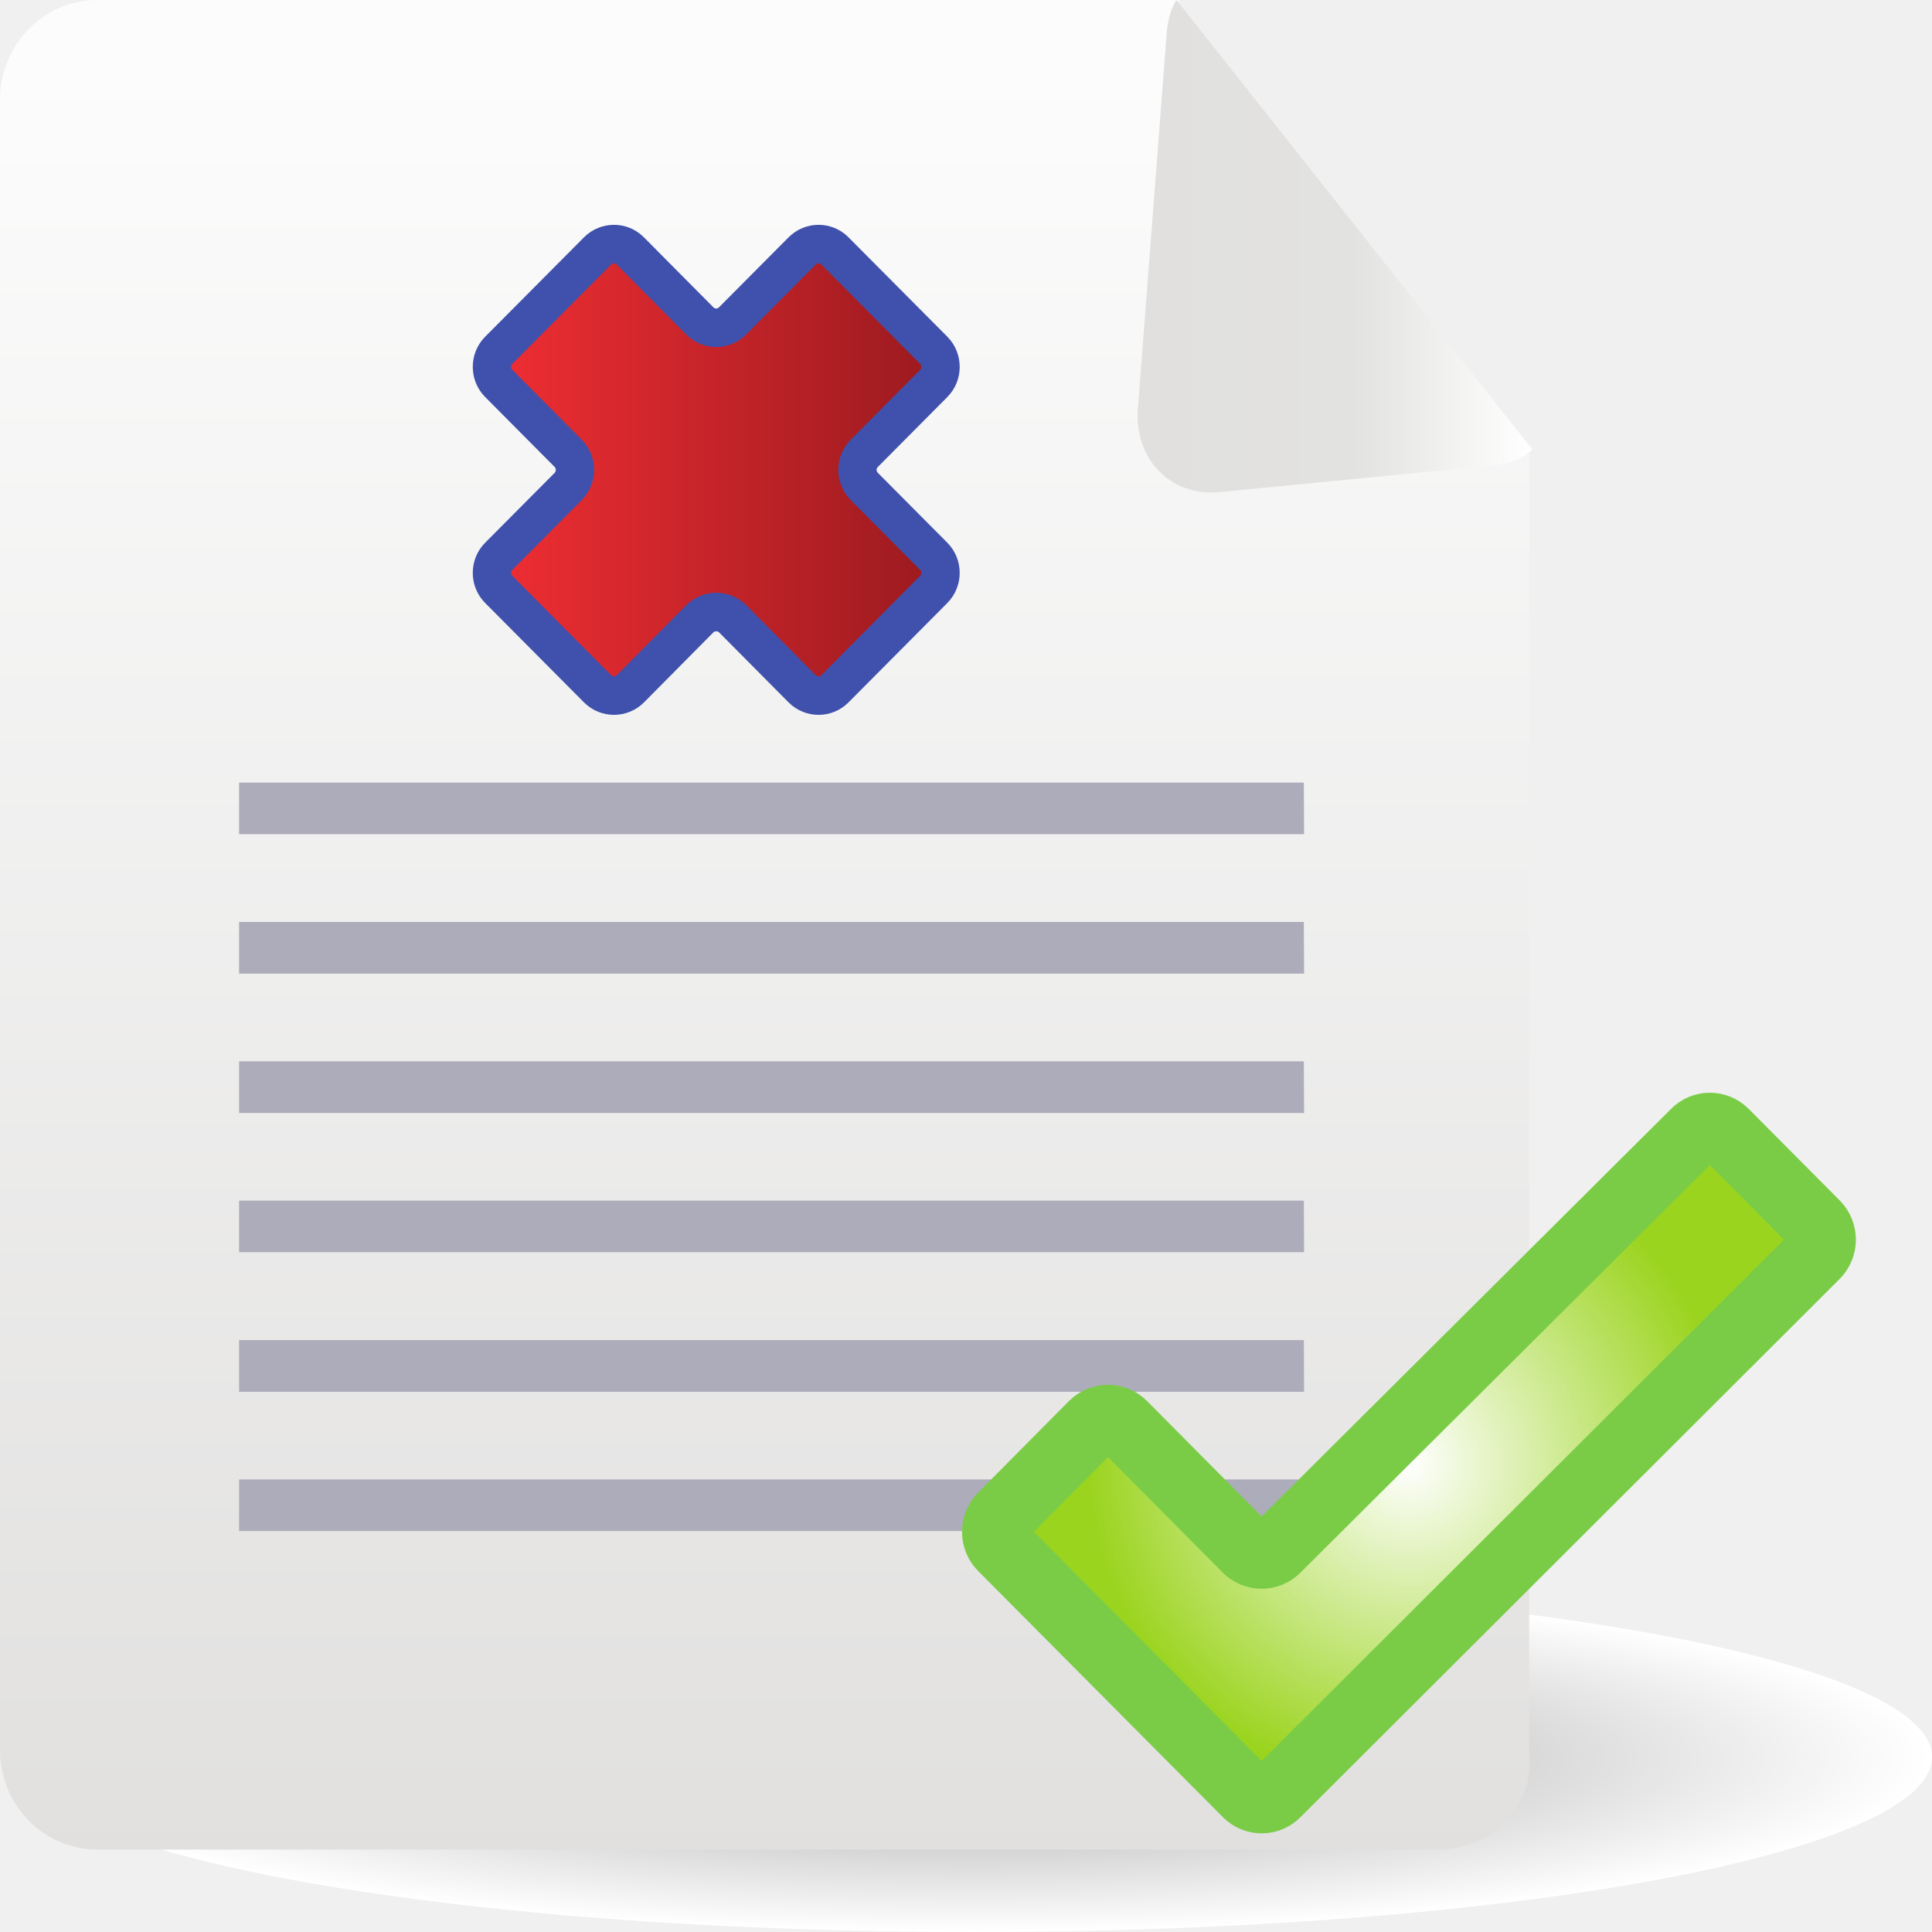
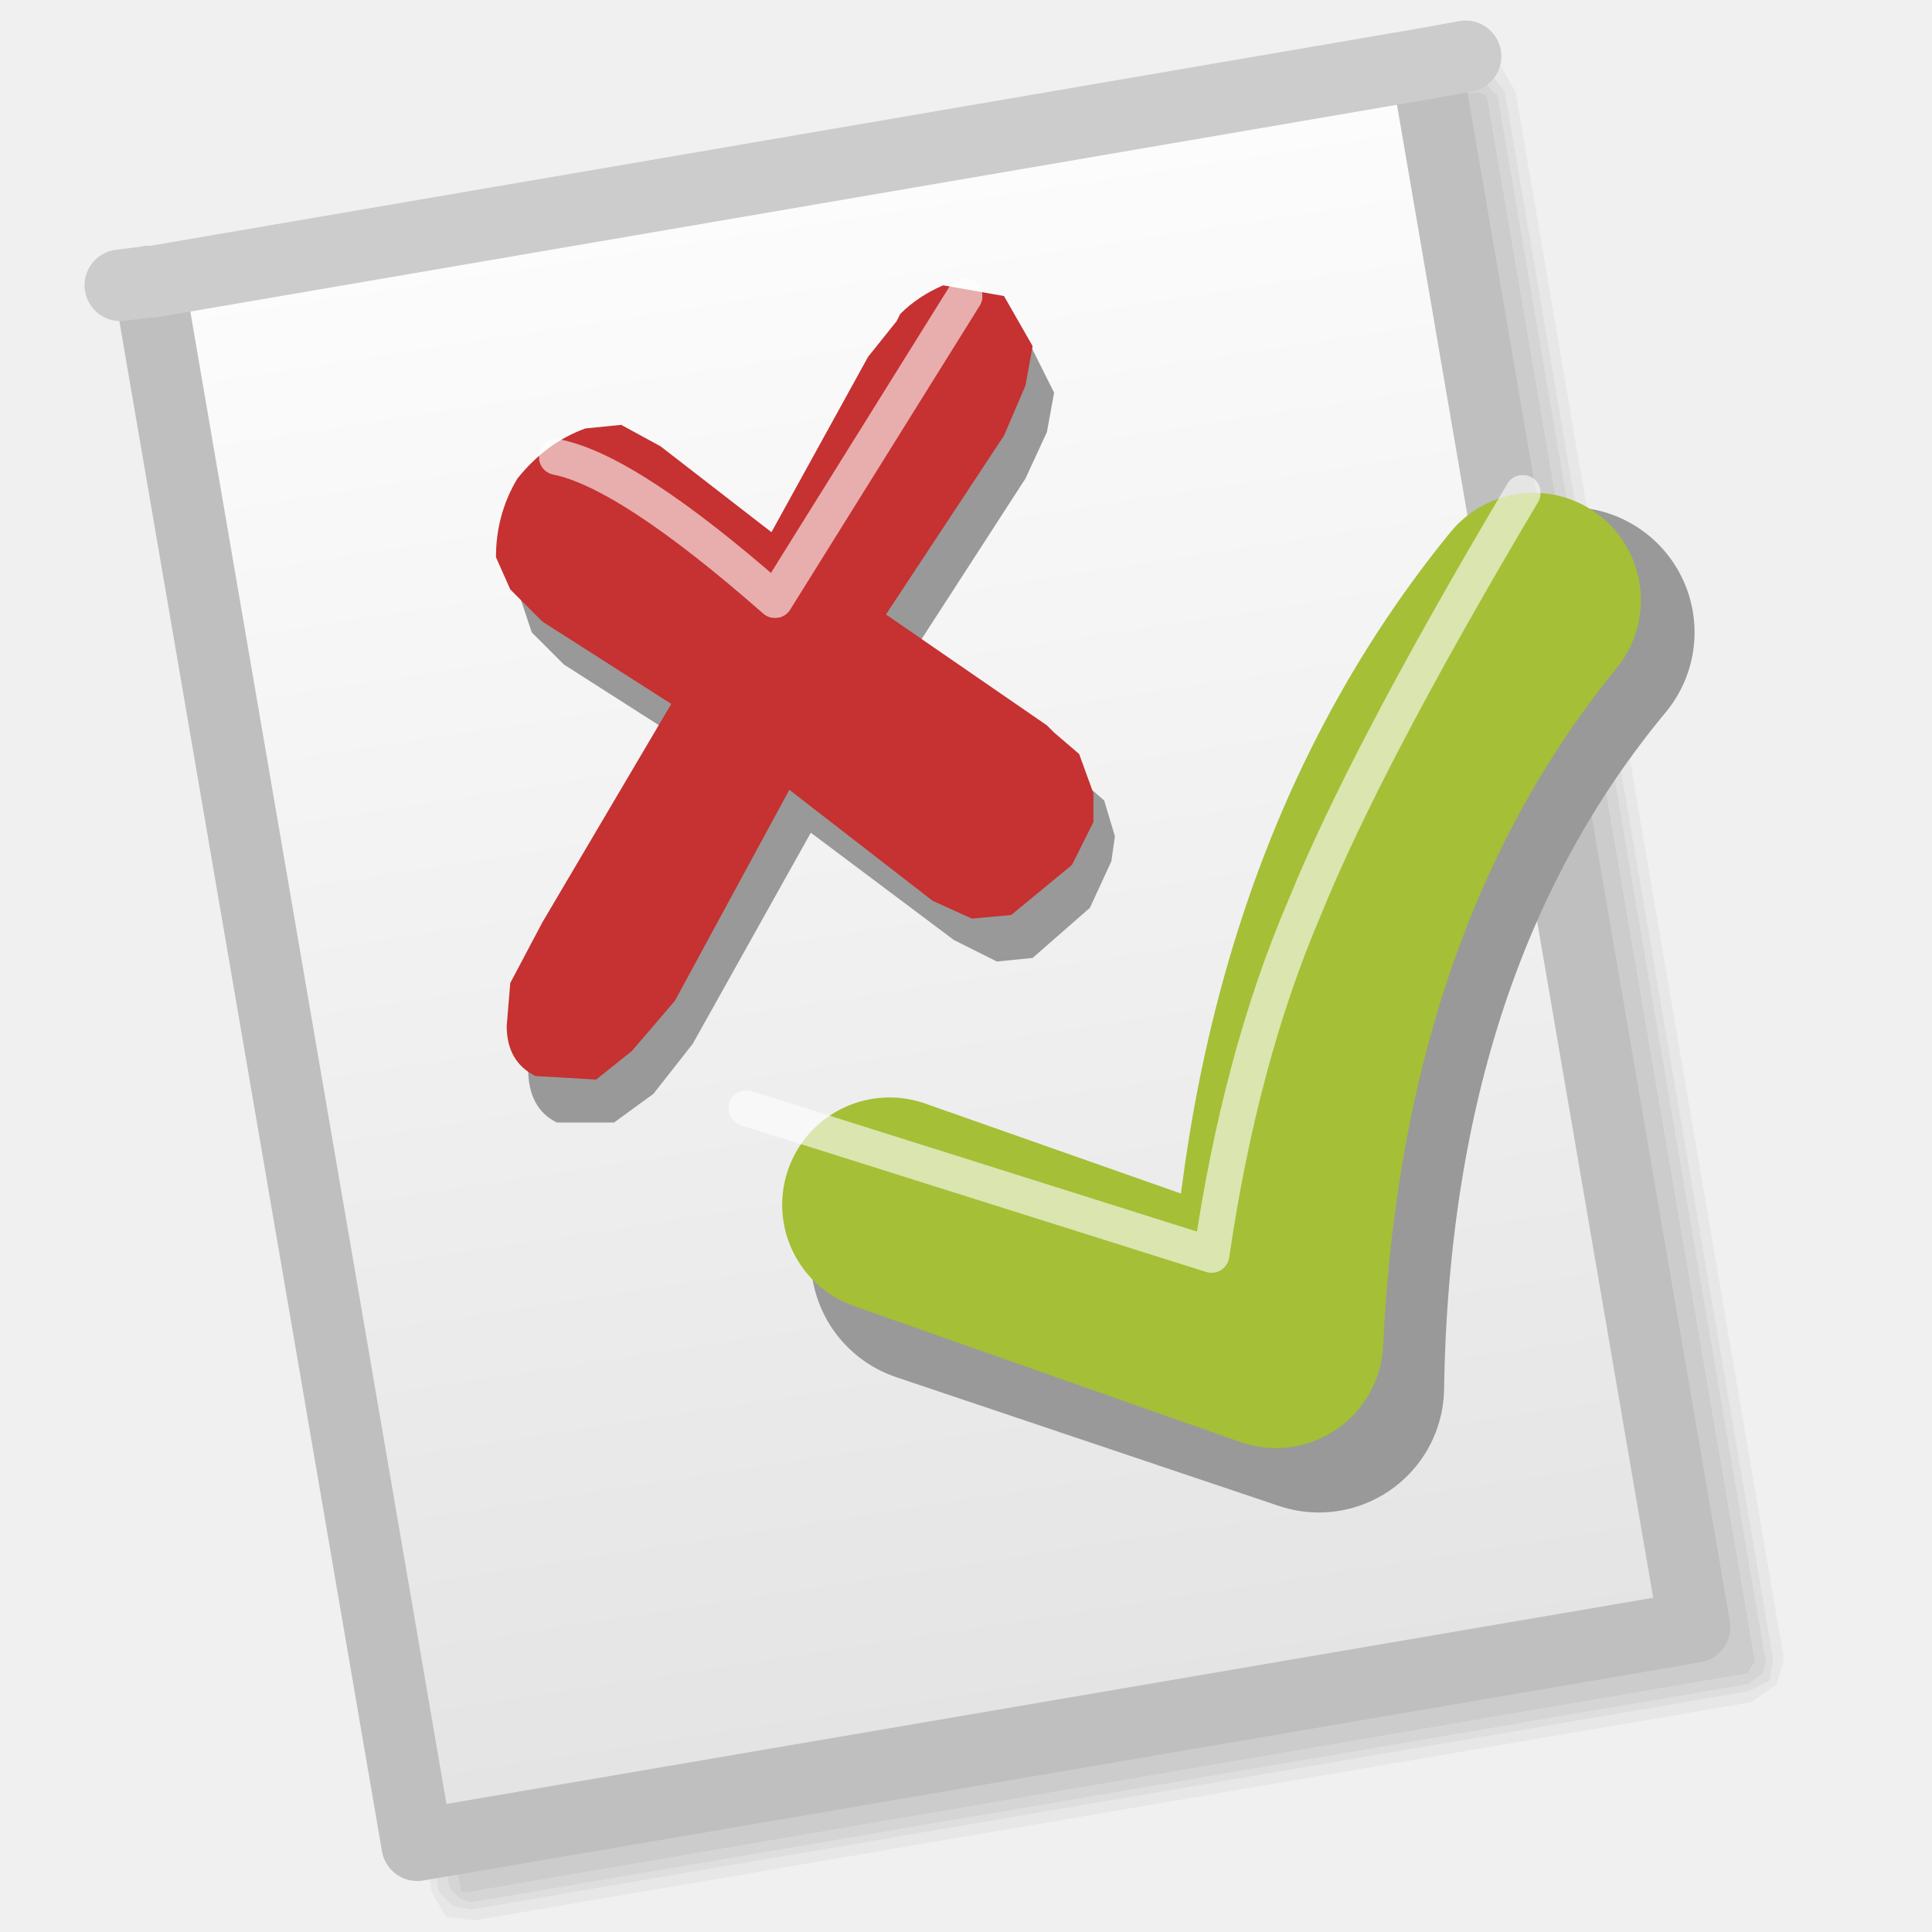
- <svg xmlns="http://www.w3.org/2000/svg" version="1.1" width="16" height="16" id="svg19795">
-   <defs id="defs19797">
-     <clipPath id="clipPath4706">
-       <path d="m 0,1505.001 539.578,0 L 539.578,0 0,0 0,1505.001 z" id="path4708" />
+ <svg xmlns="http://www.w3.org/2000/svg" version="1.1" width="30" height="30" id="svg2" xml:space="preserve">
+   <defs id="defs6">
+     <clipPath id="clipPath20">
+       <path d="m 0,29.5 28.768,0 0,-29.5 L 0,0 0,29.5 z" id="path22" />
    </clipPath>
-     <clipPath id="clipPath4686">
-       <path d="M 81.413,700.447 79.6,698.634 c -0.237,-0.24 -0.623,-0.24 -0.86,0 l 0,0 -1.811,1.813 c -0.234,0.235 -0.62,0.235 -0.856,0 l 0,0 -2.58,-2.579 c -0.235,-0.237 -0.235,-0.623 0,-0.858 l 0,0 1.814,-1.814 c 0.234,-0.238 0.237,-0.619 0,-0.86 l 0,0 -1.814,-1.811 c -0.235,-0.235 -0.235,-0.622 0,-0.857 l 0,0 2.58,-2.579 c 0.236,-0.234 0.622,-0.234 0.859,0 l 0,0 1.808,1.814 c 0.24,0.237 0.623,0.237 0.861,0 l 0,0 1.812,-1.814 c 0.237,-0.234 0.623,-0.234 0.857,0 l 0,0 2.579,2.579 c 0.236,0.235 0.236,0.622 0,0.857 l 0,0 -1.814,1.811 c -0.238,0.241 -0.238,0.622 0,0.86 l 0,0 1.814,1.814 c 0.236,0.235 0.236,0.621 0,0.858 l 0,0 -2.579,2.579 c -0.117,0.118 -0.272,0.176 -0.427,0.176 l 0,0 c -0.156,0 -0.312,-0.058 -0.43,-0.176" id="path4688" />
+     <clipPath id="clipPath28">
+       <path d="m 4.15,27.15 22.65,0 0,-25.95 -22.65,0 0,25.95 z" id="path30" />
    </clipPath>
-     <linearGradient x1="0" y1="0" x2="1" y2="0" id="linearGradient4694" gradientUnits="userSpaceOnUse" gradientTransform="matrix(11.70947,0,0,-11.70947,73.31641,694.7676)" spreadMethod="pad">
-       <stop id="stop4696" style="stop-color:#ef2e33;stop-opacity:1" offset="0" />
-       <stop id="stop4698" style="stop-color:#9a1a1f;stop-opacity:1" offset="1" />
+     <clipPath id="clipPath44">
+       <path d="m 4.25,27 22.4,0 0,-25.65 -22.4,0 L 4.25,27 z" id="path46" />
+     </clipPath>
+     <clipPath id="clipPath60">
+       <path d="m 4.383,26.9 22.166,0 0,-25.45 -22.166,0 0,25.45 z" id="path62" />
+     </clipPath>
+     <clipPath id="clipPath76">
+       <path d="M 21.8,27.15 25.55,5.3 7.7,2.25 3.95,24.1 21.8,27.15 z" id="path78" />
+     </clipPath>
+     <linearGradient x1="0" y1="0" x2="1" y2="0" id="linearGradient84" gradientUnits="userSpaceOnUse" gradientTransform="matrix(4.65,-26.95,22.525,3.875,12.4248,28.17529)" spreadMethod="pad">
+       <stop id="stop86" style="stop-color:#ffffff;stop-opacity:1" offset="0" />
+       <stop id="stop88" style="stop-color:#e1e1e1;stop-opacity:1" offset="1" />
    </linearGradient>
-     <clipPath id="clipPath4498">
-       <path d="m 0,1505.001 539.578,0 L 539.578,0 0,0 0,1505.001 z" id="path4500" />
+     <clipPath id="clipPath96">
+       <path d="m 0,29.5 28.768,0 0,-29.5 L 0,0 0,29.5 z" id="path98" />
    </clipPath>
-     <clipPath id="clipPath4476">
-       <path d="M 104.71,677.574 93.802,666.782 c -0.217,-0.217 -0.574,-0.217 -0.793,0 l 0,0 -3.216,3.219 c -0.217,0.213 -0.574,0.213 -0.793,0 l 0,0 -2.377,-2.382 c -0.217,-0.22 -0.217,-0.575 0,-0.794 l 0,0 6.388,-6.384 c 0.219,-0.222 0.574,-0.222 0.792,0 l 0,0 14.078,13.963 c 0.215,0.218 0.215,0.573 0,0.792 l 0,0 -2.38,2.378 c -0.11,0.109 -0.253,0.163 -0.396,0.163 l 0,0 c -0.143,0 -0.286,-0.054 -0.395,-0.163" id="path4478" />
+     <clipPath id="clipPath124">
+       <path d="m 9.4,24.15 6.2,0 0,-4.75 -6.2,0 0,4.75 z" id="path126" />
    </clipPath>
-     <radialGradient cx="0" cy="0" r="1" fx="0" fy="0" id="radialGradient4484" gradientUnits="userSpaceOnUse" gradientTransform="matrix(9.814972,0,0,-9.814972,97.25195,669.0059)" spreadMethod="pad">
-       <stop id="stop4486" style="stop-color:#ffffff;stop-opacity:1" offset="0" />
-       <stop id="stop4488" style="stop-color:#9bd41f;stop-opacity:1" offset="0.853" />
-       <stop id="stop4490" style="stop-color:#9bd41f;stop-opacity:1" offset="1" />
-     </radialGradient>
-     <clipPath id="clipPath4214">
-       <path d="m 90.927,706.08 -0.751,-9.733 c -0.097,-1.311 0.865,-2.281 2.142,-2.156 l 0,0 7.148,0.694 c 0.455,0.042 0.79,0.196 1.005,0.414 l 0,0 -9.287,11.656 c -0.13,-0.196 -0.226,-0.48 -0.257,-0.875" id="path4216" />
+     <clipPath id="clipPath148">
+       <path d="m 12.05,21.4 11.35,0 0,-11.15 -11.35,0 0,11.15 z" id="path150" />
    </clipPath>
-     <linearGradient x1="0" y1="0" x2="1" y2="0" id="linearGradient4222" gradientUnits="userSpaceOnUse" gradientTransform="matrix(10.30078,0,0,-10.30078,90.16992,700.5674)" spreadMethod="pad">
-       <stop id="stop4224" style="stop-color:#e1e0df;stop-opacity:1" offset="0" />
-       <stop id="stop4226" style="stop-color:#e2e2e0;stop-opacity:1" offset="0.547" />
-       <stop id="stop4228" style="stop-color:#ffffff;stop-opacity:1" offset="1" />
-     </linearGradient>
-     <clipPath id="clipPath4192">
-       <path d="m 63.014,706.955 c -1.398,0 -2.537,-1.166 -2.537,-2.586 l 0,0 0,-42.808 c 0,-1.422 1.139,-2.58 2.537,-2.58 l 0,0 34.997,0 c 1.399,0 2.542,1.158 2.378,2.497 l 0,0 0,33.929 c -0.05,-0.133 -0.385,-0.283 -0.84,-0.326 l 0,0 -7.15,-0.683 c -1.276,-0.122 -2.238,0.833 -2.14,2.123 l 0,0 0.75,9.572 c 0.032,0.389 0.127,0.671 0.257,0.862 l 0,0 -28.252,0 z" id="path4194" />
-     </clipPath>
-     <linearGradient x1="0" y1="0" x2="1" y2="0" id="linearGradient4200" gradientUnits="userSpaceOnUse" gradientTransform="matrix(0,47.97461,47.97461,0,80.44092,658.9805)" spreadMethod="pad">
-       <stop id="stop4202" style="stop-color:#e1e0df;stop-opacity:1" offset="0" />
-       <stop id="stop4204" style="stop-color:#fcfcfc;stop-opacity:1" offset="0.957" />
-       <stop id="stop4206" style="stop-color:#fcfcfc;stop-opacity:1" offset="1" />
-     </linearGradient>
-     <clipPath id="clipPath386">
-       <path d="m 60.919,661.381 c 0,-2.509 11.189,-4.539 24.992,-4.539 l 0,0 c 13.801,0 24.993,2.03 24.993,4.539 l 0,0 c 0,2.504 -11.192,4.532 -24.993,4.532 l 0,0 c -13.803,0 -24.992,-2.028 -24.992,-4.532" id="path388" />
-     </clipPath>
-     <radialGradient cx="0" cy="0" r="1" fx="0" fy="0" id="radialGradient394" gradientUnits="userSpaceOnUse" gradientTransform="matrix(24.99826,0,0,-4.533997,85.91211,661.3779)" spreadMethod="pad">
-       <stop id="stop396" style="stop-color:#a7a5a6;stop-opacity:1" offset="0" />
-       <stop id="stop398" style="stop-color:#ffffff;stop-opacity:1" offset="1" />
-     </radialGradient>
  </defs>
-   <g transform="translate(-343.4831,-547.6828)" id="layer1">
-     <g transform="matrix(0.3172903,0,0,-0.3192784,324.2944,773.3983)" id="g382">
-       <g clip-path="url(#clipPath386)" id="g384">
-         <g id="g390">
-           <g id="g392">
-             <path d="m 60.919,661.381 c 0,-2.509 11.189,-4.539 24.992,-4.539 l 0,0 c 13.801,0 24.993,2.03 24.993,4.539 l 0,0 c 0,2.504 -11.192,4.532 -24.993,4.532 l 0,0 c -13.803,0 -24.992,-2.028 -24.992,-4.532" id="path400" style="fill:url(#radialGradient394);stroke:none" />
+   <g transform="matrix(1.25,0,0,-1.25,0,30)" id="g10">
+     <g transform="matrix(0.8888922,0,0,0.8888922,2.427894,20.14487)" id="g12">
+       <path d="m 0,0 17.85,3.05 0.1,0 0.1,-0.05 3.75,-21.9 -0.05,-0.05 -0.05,-0.1 -17.85,-3.051 -0.15,0 0,0.051 -3.75,21.9 L -0.1,-0.1 0,0 z" id="path14" style="fill:#cccccc;fill-opacity:1;fill-rule:nonzero;stroke:none" />
+     </g>
+     <g transform="matrix(0.8888922,0,0,0.8888922,-1.661099,-0.9220485)" id="g16">
+       <g clip-path="url(#clipPath20)" id="g18">
+         <g id="g24">
+           <g id="g26" />
+           <g id="g32">
+             <g clip-path="url(#clipPath28)" id="g34" style="opacity:0.247">
+               <g transform="translate(4.5498,23.9502)" id="g36">
+                 <path d="m 0,0 -0.2,-0.15 -0.1,-0.3 3.75,-21.901 0.2,-0.199 0.25,-0.051 17.85,3.051 0.3,0.15 0.051,0.3 L 18.35,2.8 18.2,3 17.85,3.05 0,0 M 0,0.15 17.85,3.2 18.3,3.15 18.5,2.8 l 3.75,-21.9 -0.1,-0.35 -0.35,-0.25 -17.85,-3.05 -0.4,0.05 -0.2,0.349 -3.75,21.901 0.1,0.35 c 0.067,0.133 0.167,0.217 0.3,0.25" id="path38" style="fill:#cccccc;fill-opacity:1;fill-rule:nonzero;stroke:none" />
+               </g>
+             </g>
+           </g>
+         </g>
+         <g id="g40">
+           <g id="g42" />
+           <g id="g48">
+             <g clip-path="url(#clipPath44)" id="g50" style="opacity:0.498">
+               <g transform="translate(4.6001,23.8501)" id="g52">
+                 <path d="M 0,0 -0.15,-0.15 C -0.217,-0.184 -0.233,-0.233 -0.2,-0.3 l 3.75,-21.9 0.15,-0.15 0.15,-0.05 17.85,3.05 0.2,0.15 0.05,0.15 L 18.2,2.85 18.05,3 17.85,3.05 0,0 M -0.05,0.1 17.8,3.15 18.15,3.1 18.3,2.9 22.05,-19 22,-19.3 21.7,-19.45 3.85,-22.5 l -0.25,0.05 -0.2,0.2 -3.75,21.9 0.1,0.3 0.2,0.15" id="path54" style="fill:#cccccc;fill-opacity:1;fill-rule:nonzero;stroke:none" />
+               </g>
+             </g>
+           </g>
+         </g>
+         <g id="g56">
+           <g id="g58" />
+           <g id="g64">
+             <g clip-path="url(#clipPath60)" id="g66" style="opacity:0.749">
+               <g transform="translate(4.6001,23.7002)" id="g68">
+                 <path d="m 0,0 -0.1,-0.1 0.05,-0.05 3.75,-21.9 0,-0.051 0.15,0 17.85,3.051 0.05,0.1 0.05,0.05 -3.75,21.9 -0.1,0.05 -0.1,0 L 0,0 M 0,0.15 17.85,3.2 18.05,3.15 18.2,3 21.95,-18.9 21.9,-19.05 21.7,-19.2 3.85,-22.25 3.7,-22.2 3.55,-22.05 -0.2,-0.15 C -0.233,-0.083 -0.217,-0.034 -0.15,0 L 0,0.15" id="path70" style="fill:#cccccc;fill-opacity:1;fill-rule:nonzero;stroke:none" />
+               </g>
+             </g>
          </g>
        </g>
      </g>
    </g>
-     <g transform="matrix(0.3172903,0,0,-0.3192784,324.2944,773.3983)" id="g4188">
-       <g clip-path="url(#clipPath4192)" id="g4190">
-         <g id="g4196">
-           <g id="g4198">
-             <path d="m 63.014,706.955 c -1.398,0 -2.537,-1.166 -2.537,-2.586 l 0,0 0,-42.808 c 0,-1.422 1.139,-2.58 2.537,-2.58 l 0,0 34.997,0 c 1.399,0 2.542,1.158 2.378,2.497 l 0,0 0,33.929 c -0.05,-0.133 -0.385,-0.283 -0.84,-0.326 l 0,0 -7.15,-0.683 c -1.276,-0.122 -2.238,0.833 -2.14,2.123 l 0,0 0.75,9.572 c 0.032,0.389 0.127,0.671 0.257,0.862 l 0,0 -28.252,0 z" id="path4208" style="fill:url(#linearGradient4200);stroke:none" />
+     <g transform="matrix(0.8888922,0,0,0.8888922,-1.661099,-0.9220485)" id="g72">
+       <g clip-path="url(#clipPath76)" id="g74">
+         <g id="g80">
+           <g id="g82">
+             <path d="M 21.8,27.15 25.55,5.3 7.7,2.25 3.95,24.1 21.8,27.15 z" id="path90" style="fill:url(#linearGradient84);stroke:none" />
          </g>
        </g>
      </g>
    </g>
-     <g transform="matrix(0.3172903,0,0,-0.3192784,324.2944,773.3983)" id="g4210">
-       <g clip-path="url(#clipPath4214)" id="g4212">
-         <g id="g4218">
-           <g id="g4220">
-             <path d="m 90.927,706.08 -0.751,-9.733 c -0.097,-1.311 0.865,-2.281 2.142,-2.156 l 0,0 7.148,0.694 c 0.455,0.042 0.79,0.196 1.005,0.414 l 0,0 -9.287,11.656 c -0.13,-0.196 -0.226,-0.48 -0.257,-0.875" id="path4230" style="fill:url(#linearGradient4222);stroke:none" />
+     <g transform="matrix(0.8888922,0,0,0.8888922,-1.661099,-0.9220485)" id="g92">
+       <g clip-path="url(#clipPath96)" id="g94">
+         <g transform="translate(10.8999,21.5)" id="g100">
+           <path d="M 0,0 0.5,-0.25 2.05,-1.5 3.4,0.95 3.8,1.45 3.9,1.55 C 4.067,1.717 4.25,1.833 4.45,1.9 L 5.3,1.85 5.7,1.05 5.6,0.5 5.3,-0.15 3.65,-2.7 5.9,-4.25 6,-4.3 6.4,-4.65 6.55,-5.15 6.5,-5.5 6.2,-6.15 5.4,-6.85 4.9,-6.9 l -0.6,0.3 -2,1.5 -1.65,-2.95 -0.55,-0.7 -0.55,-0.4 -0.8,0 c -0.267,0.133 -0.4,0.383 -0.4,0.75 l 0.05,0.6 0.45,0.85 1.8,3.05 -1.8,1.15 -0.45,0.45 -0.15,0.45 c -0.033,0.367 0.05,0.717 0.25,1.05 L -0.6,-0.1 0,0" id="path102" style="fill:#999999;fill-opacity:1;fill-rule:nonzero;stroke:none" />
+         </g>
+         <g transform="translate(15.8999,23.8999)" id="g104">
+           <path d="M 0,0 0.4,-0.7 0.3,-1.25 0,-1.95 -1.65,-4.45 0.6,-6 l 0.1,-0.1 0.35,-0.3 0.2,-0.55 0,-0.4 -0.3,-0.6 -0.85,-0.7 -0.55,-0.05 -0.55,0.25 -2,1.55 -1.6,-2.95 -0.6,-0.7 -0.5,-0.4 -0.85,0.05 c -0.266,0.133 -0.4,0.367 -0.4,0.7 l 0.05,0.6 0.45,0.85 1.8,3.05 -1.8,1.15 -0.45,0.45 -0.2,0.45 c 0,0.4 0.1,0.767 0.3,1.1 0.267,0.333 0.583,0.567 0.95,0.7 l 0.5,0.05 0.55,-0.3 1.55,-1.2 1.35,2.45 0.4,0.5 0.05,0.1 c 0.167,0.167 0.367,0.3 0.6,0.4 L 0,0" id="path106" style="fill:#c63131;fill-opacity:1;fill-rule:nonzero;stroke:none" />
+         </g>
+         <g transform="translate(21.7998,27.1499)" id="g108">
+           <path d="M 0,0 3.75,-21.85 -14.1,-24.9 -17.85,-3.05" id="path110" style="fill:none;stroke:#bfbfbf;stroke-width:1;stroke-linecap:round;stroke-linejoin:round;stroke-miterlimit:4;stroke-opacity:1;stroke-dasharray:none" />
+         </g>
+         <g transform="translate(3.9502,24.1001)" id="g112">
+           <path d="m 0,0 0.05,0 17.8,3.05 0.55,0.1" id="path114" style="fill:none;stroke:#cccccc;stroke-width:1;stroke-linecap:round;stroke-linejoin:round;stroke-miterlimit:4;stroke-opacity:1;stroke-dasharray:none" />
+         </g>
+         <g transform="translate(3.9502,24.1001)" id="g116">
+           <path d="M 0,0 -0.4,-0.05" id="path118" style="fill:none;stroke:#cccccc;stroke-width:1;stroke-linecap:round;stroke-linejoin:round;stroke-miterlimit:4;stroke-opacity:1;stroke-dasharray:none" />
+         </g>
+         <g id="g120">
+           <g id="g122" />
+           <g id="g128">
+             <g clip-path="url(#clipPath124)" id="g130" style="opacity:0.6">
+               <g transform="translate(9.6499,21.6499)" id="g132">
+                 <path d="M 0,0 C 0.667,-0.133 1.684,-0.8 3.05,-2 L 5.7,2.25" id="path134" style="fill:none;stroke:#ffffff;stroke-width:0.5;stroke-linecap:round;stroke-linejoin:round;stroke-miterlimit:4;stroke-opacity:1;stroke-dasharray:none" />
+               </g>
+             </g>
          </g>
        </g>
-       </g>
-     </g>
-     <path d="m 354.209,554.516 -8.673,0 0,-0.278 8.673,0 0,0.278 z" id="path4240" style="fill:#adacba;fill-opacity:1;fill-rule:nonzero;stroke:none" />
-     <path d="m 345.608,554.442 8.53,0 0,-0.127 -8.53,0 0,0.127 z m 8.674,0.149 -8.819,0 0,-0.427 8.818,0 0.002,0.427 z" id="path4242" style="fill:#adacba;fill-opacity:1;fill-rule:nonzero;stroke:none" />
-     <path d="m 354.209,555.671 -8.673,0 0,-0.277 8.673,0 0,0.277 z" id="path4244" style="fill:#adacba;fill-opacity:1;fill-rule:nonzero;stroke:none" />
-     <path d="m 345.608,555.598 8.53,0 0,-0.131 -8.53,0 0,0.131 z m 8.674,0.148 -8.819,0 0,-0.428 8.818,0 0.002,0.428 z" id="path4246" style="fill:#adacba;fill-opacity:1;fill-rule:nonzero;stroke:none" />
-     <path d="m 354.209,556.825 -8.673,0 0,-0.278 8.673,0 0,0.278 z" id="path4248" style="fill:#adacba;fill-opacity:1;fill-rule:nonzero;stroke:none" />
-     <path d="m 345.608,556.751 8.53,0 0,-0.129 -8.53,0 0,0.129 z m 8.674,0.149 -8.819,0 0,-0.428 8.818,0 0.002,0.428 z" id="path4250" style="fill:#adacba;fill-opacity:1;fill-rule:nonzero;stroke:none" />
-     <path d="m 354.209,557.98 -8.673,0 0,-0.277 8.673,0 0,0.277 z" id="path4252" style="fill:#adacba;fill-opacity:1;fill-rule:nonzero;stroke:none" />
-     <path d="m 345.608,557.907 8.53,0 0,-0.132 -8.53,0 0,0.132 z m 8.674,0.146 -8.819,0 0,-0.427 8.818,0 0.002,0.427 z" id="path4254" style="fill:#adacba;fill-opacity:1;fill-rule:nonzero;stroke:none" />
-     <path d="m 354.209,559.135 -8.673,0 0,-0.28 8.673,0 0,0.28 z" id="path4256" style="fill:#adacba;fill-opacity:1;fill-rule:nonzero;stroke:none" />
-     <path d="m 345.608,559.061 8.53,0 0,-0.131 -8.53,0 0,0.131 z m 8.674,0.148 -8.819,0 0,-0.428 8.818,0 0.002,0.428 z" id="path4258" style="fill:#adacba;fill-opacity:1;fill-rule:nonzero;stroke:none" />
-     <path d="m 354.209,560.288 -8.673,0 0,-0.277 8.673,0 0,0.277 z" id="path4260" style="fill:#adacba;fill-opacity:1;fill-rule:nonzero;stroke:none" />
-     <path d="m 345.608,560.215 8.53,0 0,-0.131 -8.53,0 0,0.131 z m 8.674,0.147 -8.819,0 0,-0.427 8.818,0 0.002,0.427 z" id="path4262" style="fill:#adacba;fill-opacity:1;fill-rule:nonzero;stroke:none" />
-     <g transform="matrix(0.3172903,0,0,-0.3192784,324.2944,773.3983)" id="g4472">
-       <g clip-path="url(#clipPath4476)" id="g4474">
-         <g id="g4480">
-           <g id="g4482">
-             <path d="M 104.71,677.574 93.802,666.782 c -0.217,-0.217 -0.574,-0.217 -0.793,0 l 0,0 -3.216,3.219 c -0.217,0.213 -0.574,0.213 -0.793,0 l 0,0 -2.377,-2.382 c -0.217,-0.22 -0.217,-0.575 0,-0.794 l 0,0 6.388,-6.384 c 0.219,-0.222 0.574,-0.222 0.792,0 l 0,0 14.078,13.963 c 0.215,0.218 0.215,0.573 0,0.792 l 0,0 -2.38,2.378 c -0.11,0.109 -0.253,0.163 -0.396,0.163 l 0,0 c -0.143,0 -0.286,-0.054 -0.395,-0.163" id="path4492" style="fill:url(#radialGradient4484);stroke:none" />
+         <g transform="translate(14.9502,10.4502)" id="g136">
+           <path d="M 0,0 5.35,-1.8 C 5.417,2.5 6.583,6.017 8.85,8.75" id="path138" style="fill:none;stroke:#999999;stroke-width:3.5;stroke-linecap:round;stroke-linejoin:round;stroke-miterlimit:4;stroke-opacity:1;stroke-dasharray:none" />
+         </g>
+         <g transform="translate(14.2998,11.2002)" id="g140">
+           <path d="M 0,0 5.4,-1.9 C 5.6,2.3 6.8,5.75 9,8.45" id="path142" style="fill:none;stroke:#a5bf37;stroke-width:3;stroke-linecap:round;stroke-linejoin:round;stroke-miterlimit:4;stroke-opacity:1;stroke-dasharray:none" />
+         </g>
+         <g id="g144">
+           <g id="g146" />
+           <g id="g152">
+             <g clip-path="url(#clipPath148)" id="g154" style="opacity:0.6">
+               <g transform="translate(12.2998,12.5498)" id="g156">
+                 <path d="M 0,0 6.5,-2.05 C 6.767,-0.216 7.2,1.4 7.8,2.8 8.367,4.2 9.383,6.133 10.85,8.6" id="path158" style="fill:none;stroke:#ffffff;stroke-width:0.5;stroke-linecap:round;stroke-linejoin:round;stroke-miterlimit:4;stroke-opacity:1;stroke-dasharray:none" />
+               </g>
+             </g>
          </g>
-         </g>
-       </g>
-     </g>
-     <g transform="matrix(0.3172903,0,0,-0.3192784,324.2944,773.3983)" id="g4494">
-       <g clip-path="url(#clipPath4498)" id="g4496">
-         <g transform="translate(107.8809,674.4043)" id="g4502">
-           <path d="M 0,0 C 0.216,0.218 0.216,0.573 0,0.792 L -2.38,3.17 c -0.22,0.218 -0.573,0.218 -0.79,0 L -14.079,-7.622 c -0.217,-0.217 -0.573,-0.217 -0.793,0 l -3.216,3.219 c -0.217,0.213 -0.574,0.213 -0.793,0 l -2.377,-2.382 c -0.217,-0.22 -0.217,-0.575 0,-0.794 l 6.389,-6.385 c 0.219,-0.221 0.573,-0.221 0.792,0 L 0,0 z" id="path4504" style="fill:none;stroke:#7acc46;stroke-width:1.748;stroke-linecap:butt;stroke-linejoin:miter;stroke-miterlimit:4;stroke-opacity:1;stroke-dasharray:none" />
-         </g>
-       </g>
-     </g>
-     <g transform="matrix(0.3172903,0,0,-0.3192784,324.2944,773.3983)" id="g4682">
-       <g clip-path="url(#clipPath4686)" id="g4684">
-         <g id="g4690">
-           <g id="g4692">
-             <path d="M 81.413,700.447 79.6,698.634 c -0.237,-0.24 -0.623,-0.24 -0.86,0 l 0,0 -1.811,1.813 c -0.234,0.235 -0.62,0.235 -0.856,0 l 0,0 -2.58,-2.579 c -0.235,-0.237 -0.235,-0.623 0,-0.858 l 0,0 1.814,-1.814 c 0.234,-0.238 0.237,-0.619 0,-0.86 l 0,0 -1.814,-1.811 c -0.235,-0.235 -0.235,-0.622 0,-0.857 l 0,0 2.58,-2.579 c 0.236,-0.234 0.622,-0.234 0.859,0 l 0,0 1.808,1.814 c 0.24,0.237 0.623,0.237 0.861,0 l 0,0 1.812,-1.814 c 0.237,-0.234 0.623,-0.234 0.857,0 l 0,0 2.579,2.579 c 0.236,0.235 0.236,0.622 0,0.857 l 0,0 -1.814,1.811 c -0.238,0.241 -0.238,0.622 0,0.86 l 0,0 1.814,1.814 c 0.236,0.235 0.236,0.621 0,0.858 l 0,0 -2.579,2.579 c -0.117,0.118 -0.272,0.176 -0.427,0.176 l 0,0 c -0.156,0 -0.312,-0.058 -0.43,-0.176" id="path4700" style="fill:url(#linearGradient4694);stroke:none" />
-           </g>
-         </g>
-       </g>
-     </g>
-     <g transform="matrix(0.3172903,0,0,-0.3192784,324.2944,773.3983)" id="g4702">
-       <g clip-path="url(#clipPath4706)" id="g4704">
-         <g transform="translate(82.2695,700.4463)" id="g4710">
-           <path d="M 0,0 C -0.233,0.236 -0.62,0.236 -0.856,0 L -2.67,-1.813 c -0.236,-0.24 -0.623,-0.24 -0.859,0 L -5.34,0 c -0.234,0.236 -0.62,0.236 -0.856,0 l -2.58,-2.578 c -0.236,-0.236 -0.236,-0.623 0,-0.858 l 1.814,-1.814 c 0.233,-0.238 0.236,-0.619 0,-0.859 l -1.814,-1.813 c -0.236,-0.234 -0.236,-0.621 0,-0.856 l 2.58,-2.579 c 0.236,-0.235 0.622,-0.235 0.858,0 l 1.809,1.814 c 0.239,0.236 0.623,0.236 0.861,0 l 1.812,-1.814 c 0.236,-0.235 0.623,-0.235 0.856,0 l 2.58,2.579 c 0.235,0.235 0.235,0.622 0,0.856 l -1.814,1.813 c -0.239,0.24 -0.239,0.621 0,0.859 l 1.814,1.814 c 0.235,0.235 0.235,0.622 0,0.858 L 0,0 z" id="path4712" style="fill:none;stroke:#3f51ac;stroke-width:1;stroke-linecap:butt;stroke-linejoin:miter;stroke-miterlimit:4;stroke-opacity:1;stroke-dasharray:none" />
        </g>
      </g>
    </g>
  </g>
</svg>
